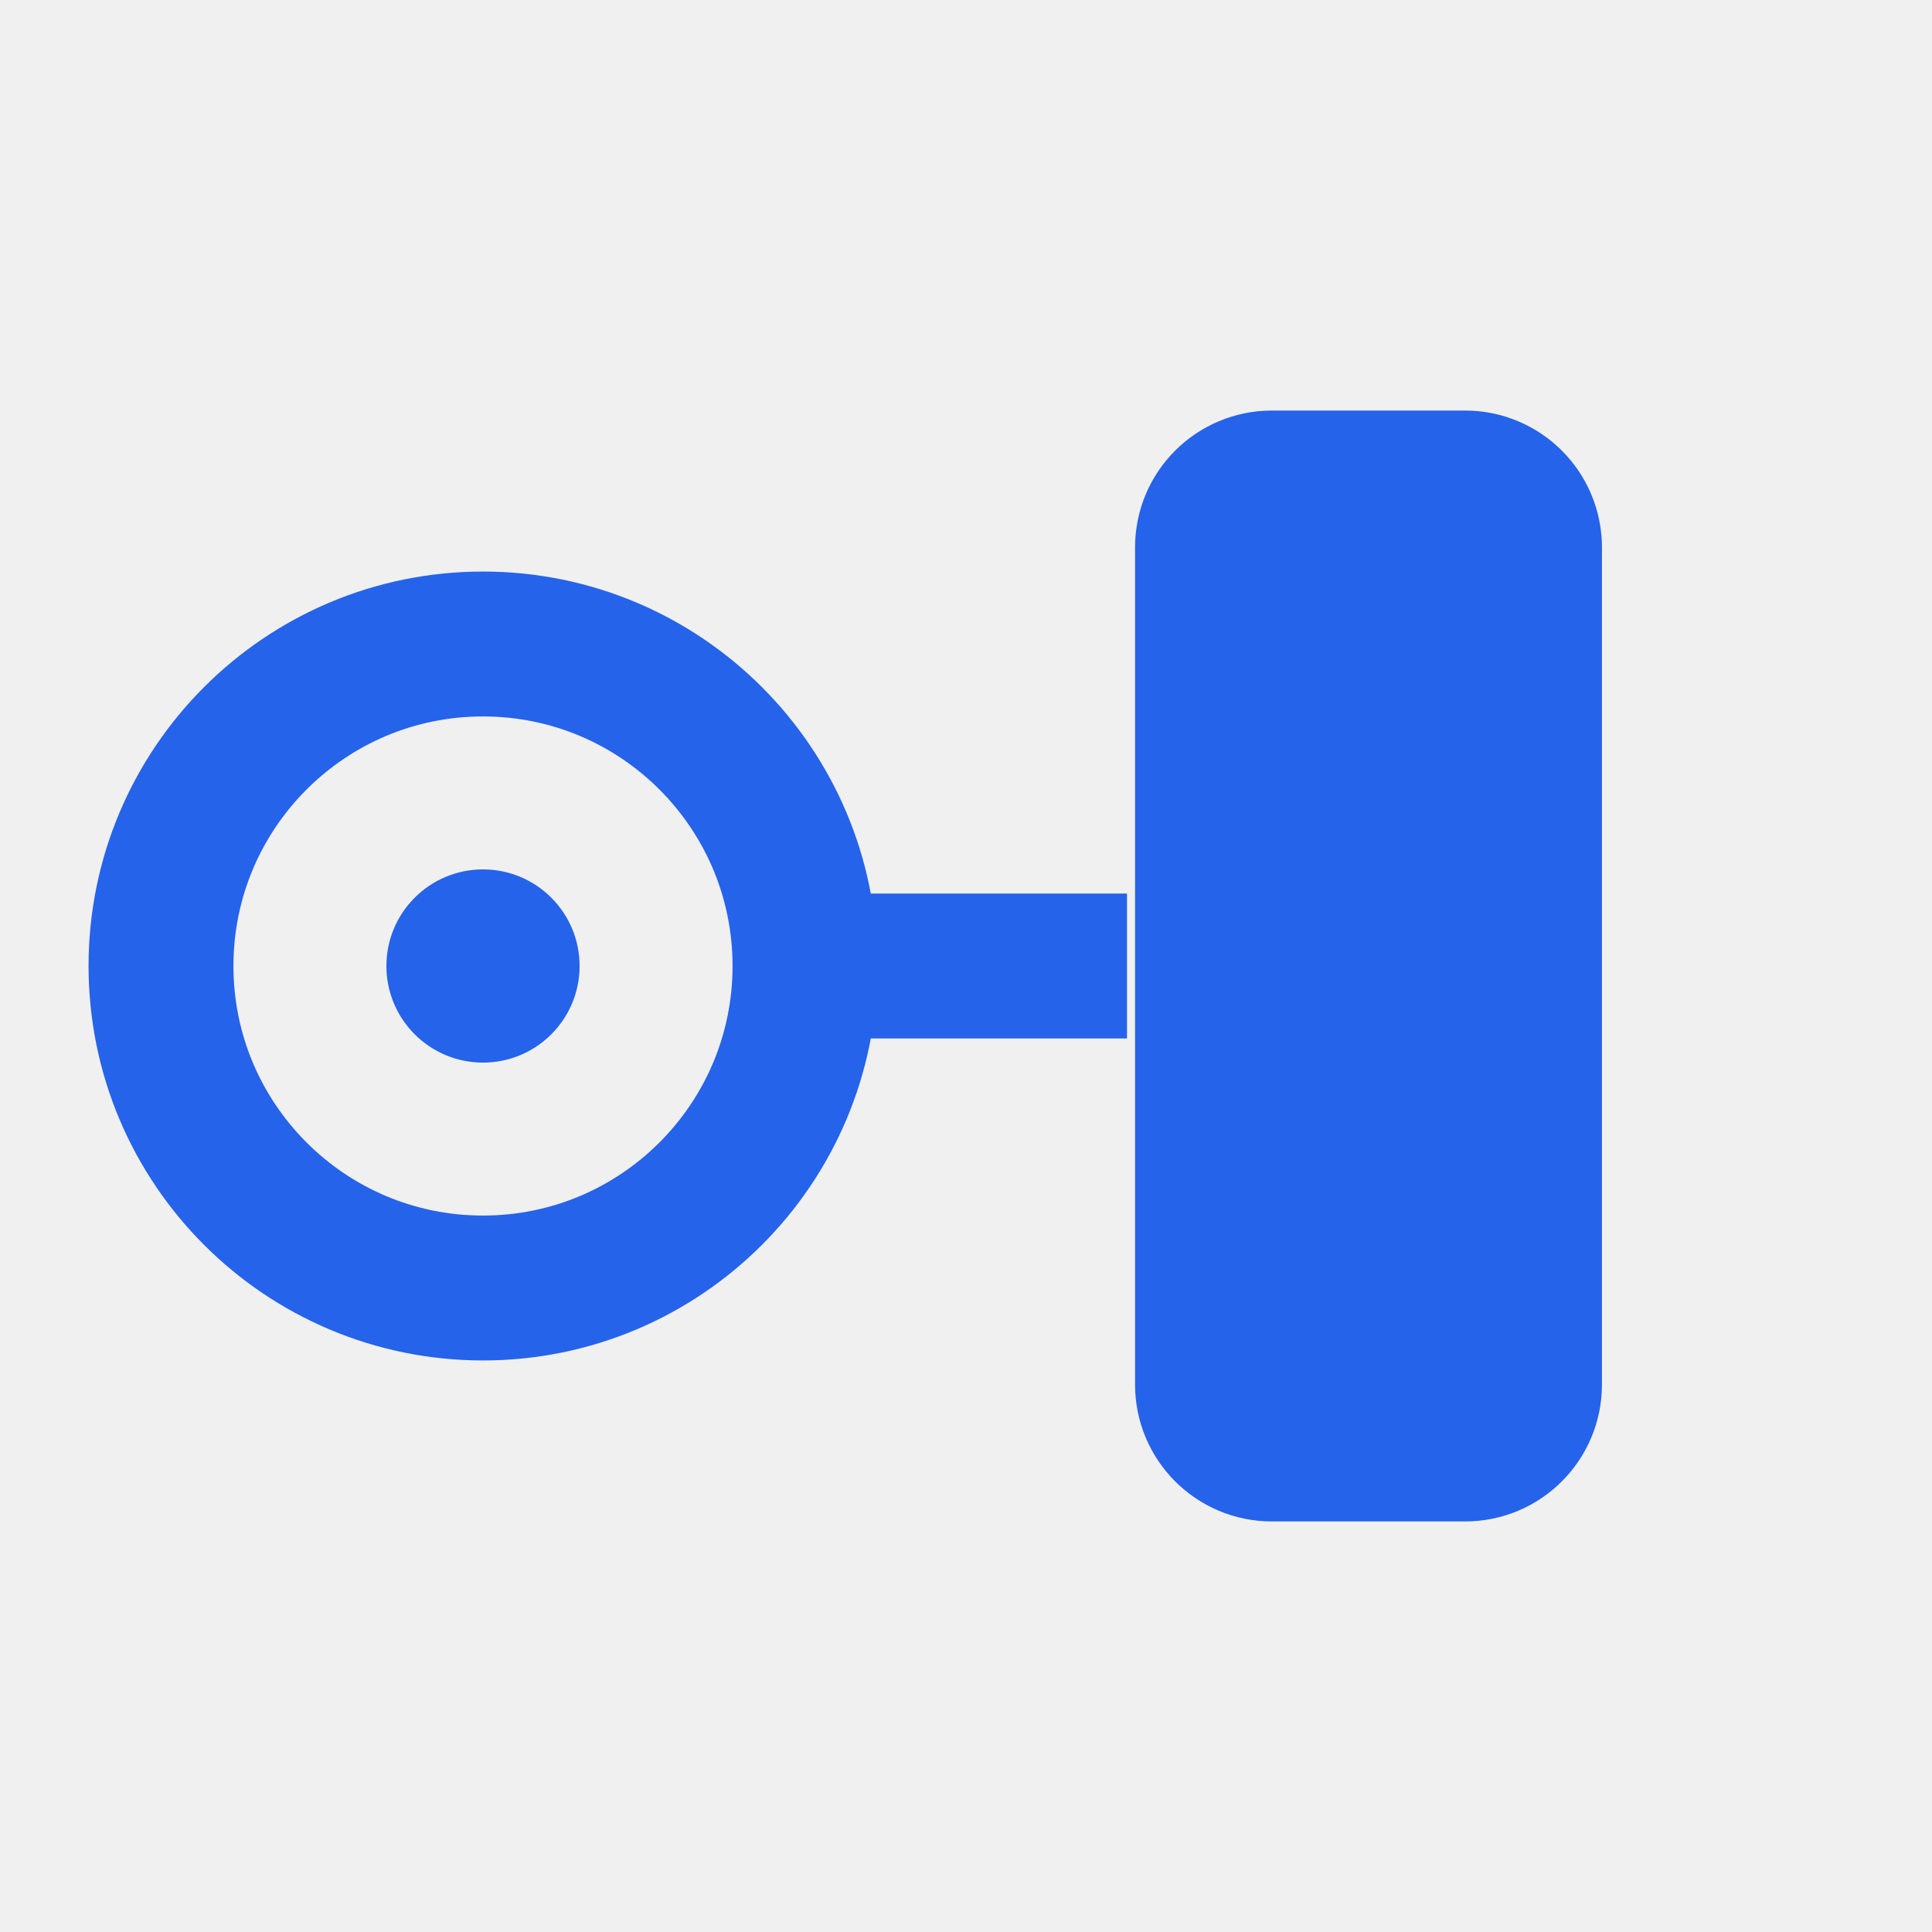
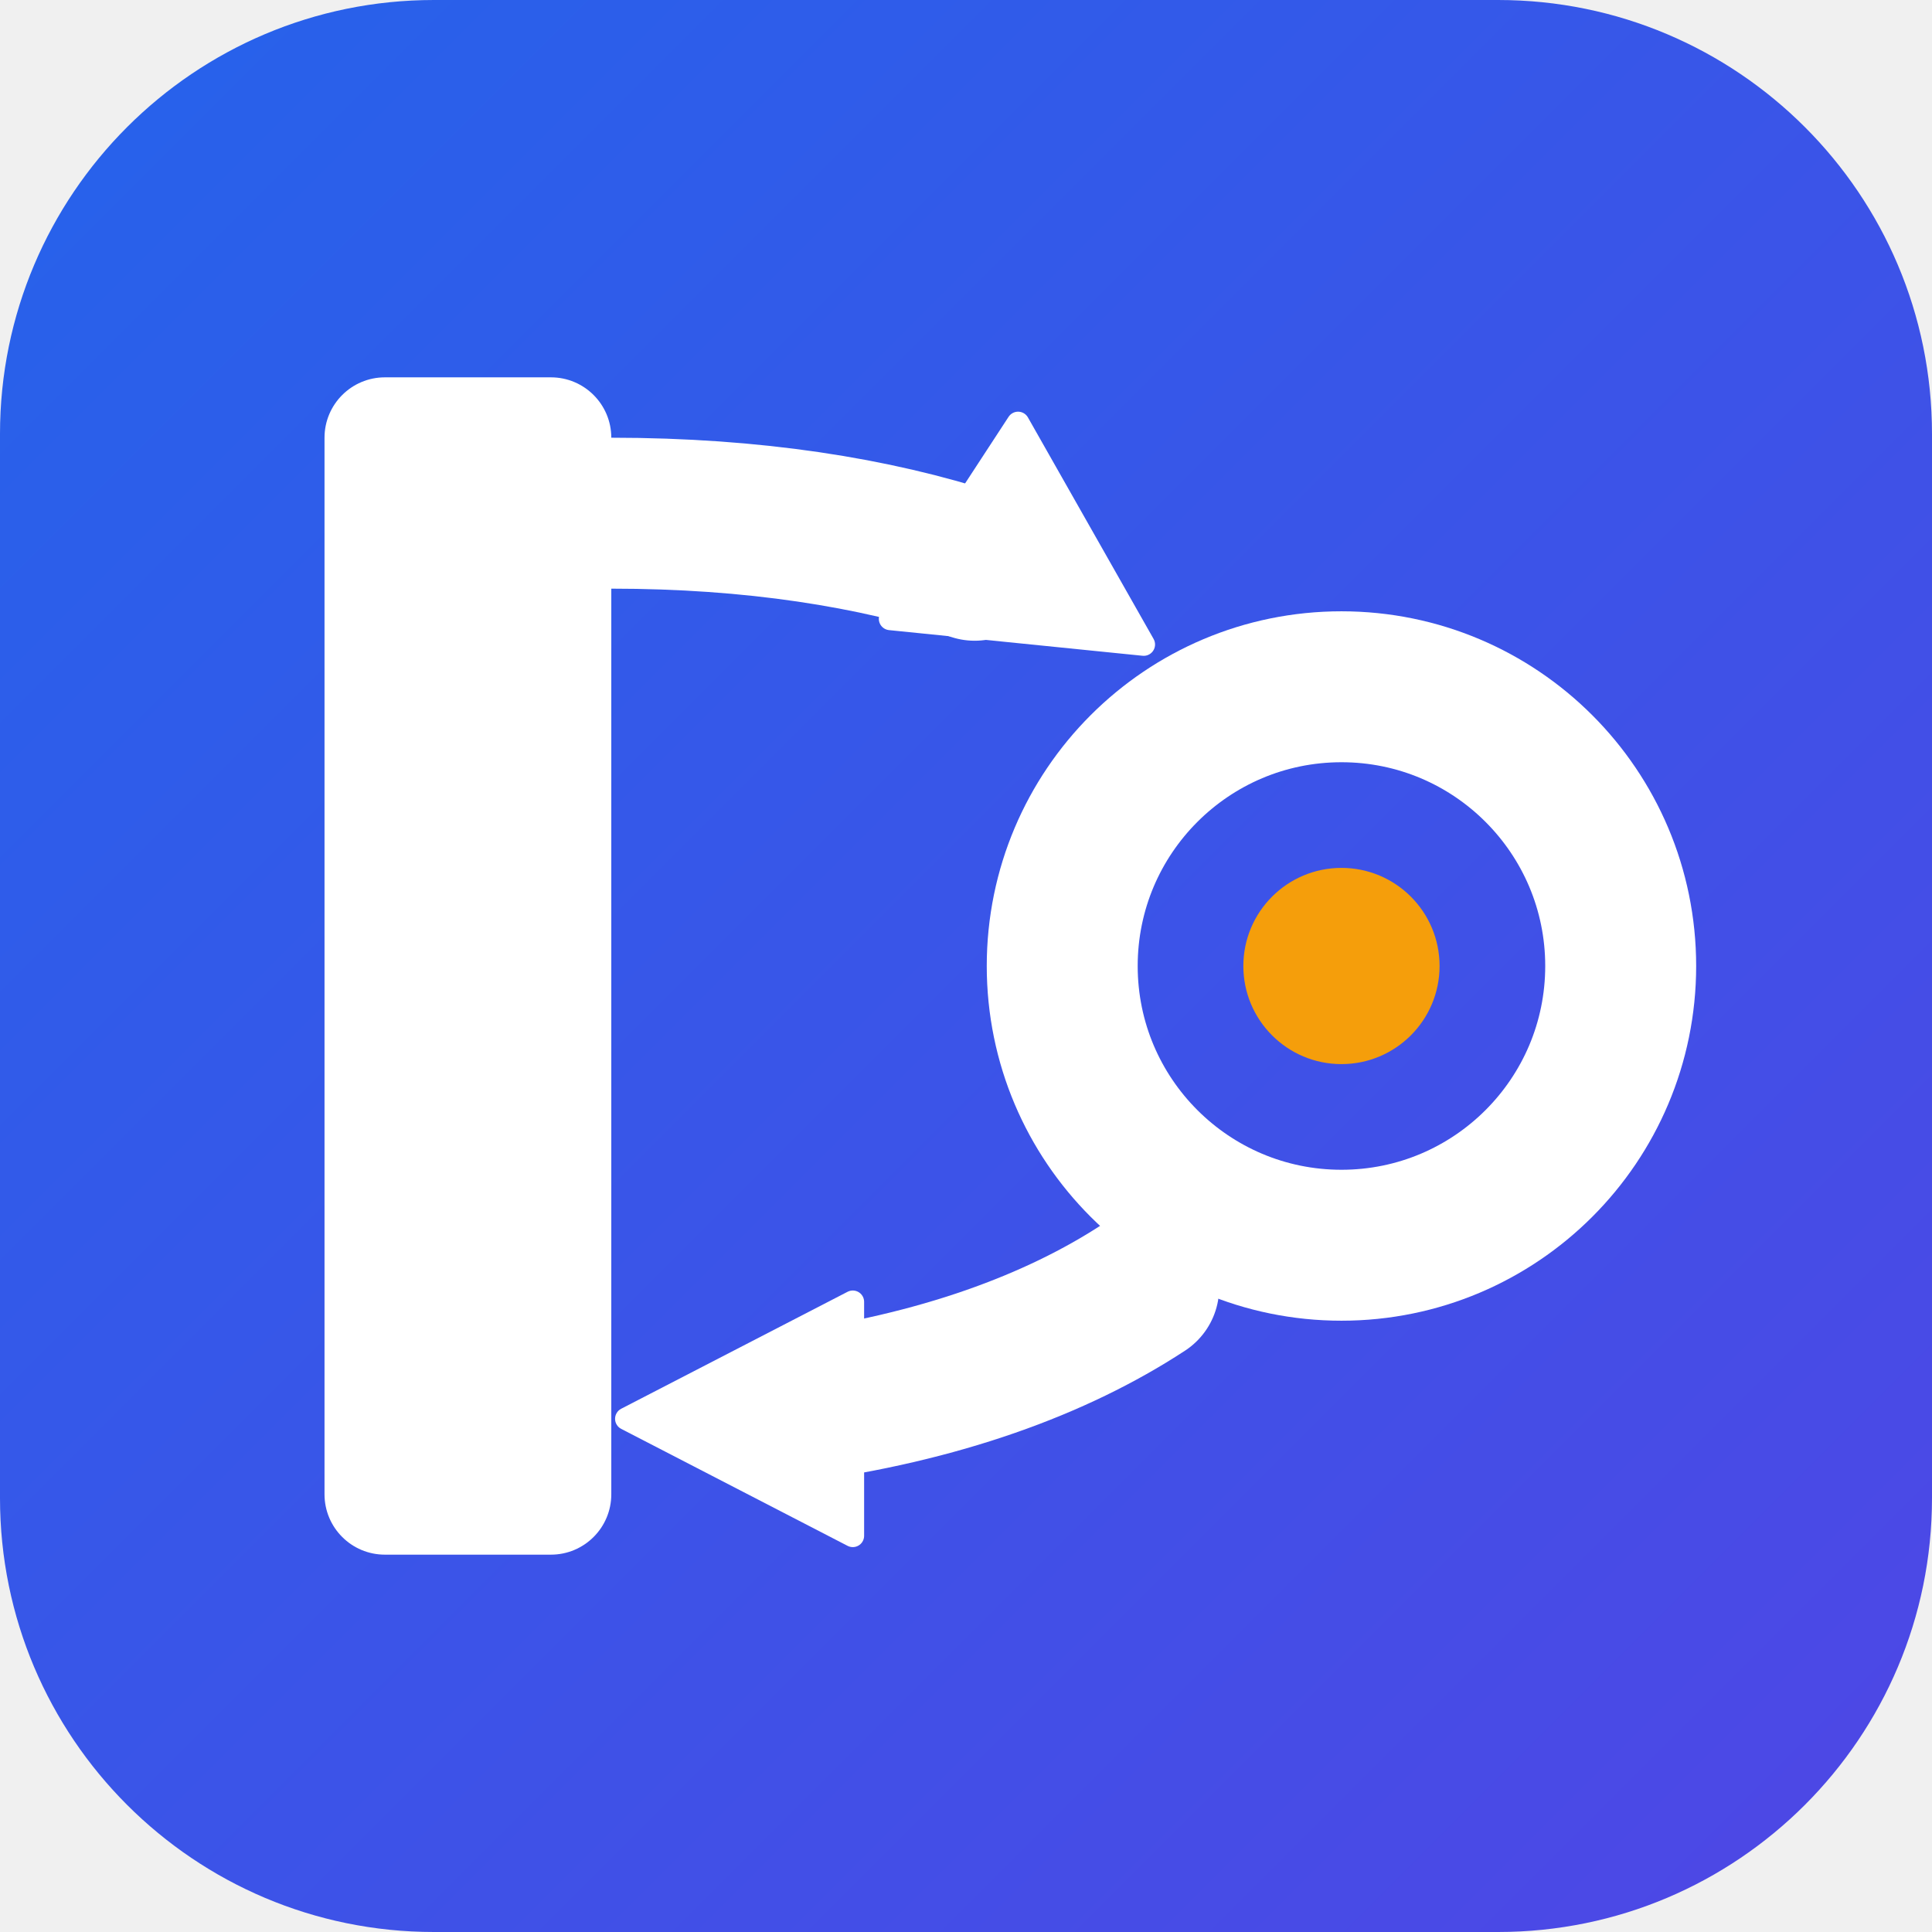
- <svg xmlns="http://www.w3.org/2000/svg" viewBox="0 0 24 24" fill="none" stroke="#2563eb" stroke-width="1.8">
-   <circle cx="6" cy="12" r="4" />
-   <rect x="15" y="6" width="4" height="12" rx="0.8" fill="#2563eb" />
-   <path d="M10 12h4" />
-   <circle cx="6" cy="12" r="1.2" fill="#2563eb" stroke="none" />
+ <svg xmlns="http://www.w3.org/2000/svg" width="512" height="512" viewBox="0 0 512 512">
+   <defs>
+     <linearGradient id="g" x1="0" y1="0" x2="1" y2="1">
+       <stop offset="0" stop-color="#2563eb" />
+       <stop offset="1" stop-color="#4f46e5" />
+     </linearGradient>
+   </defs>
+   <rect x="0" y="0" width="512" height="512" rx="115" fill="url(#g)" />
+   <rect x="86" y="100" width="76" height="312" rx="16" fill="#ffffff" />
+   <g fill="none" stroke="#ffffff" stroke-width="40" stroke-linecap="round">
+     <path d="M162.0 136.0C199.6 136.0 231.7 141.1 258.3 149.8" />
+     <path d="M303.1 341.2C279.9 356.4 248.8 367.8 210.0 373.0" />
+   </g>
+   <path d="M303.1 170.8L235.9 164.0L269.8 112.1Z" fill="#ffffff" stroke="#ffffff" stroke-width="6" stroke-linejoin="round" />
+   <path d="M166.0 376.0L226.0 345.0L226.0 407.0Z" fill="#ffffff" stroke="#ffffff" stroke-width="6" stroke-linejoin="round" />
+   <circle cx="355.5" cy="256" r="74" fill="none" stroke="#ffffff" stroke-width="40" />
+   <circle cx="355.5" cy="256" r="26" fill="#f59e0b" />
</svg>
